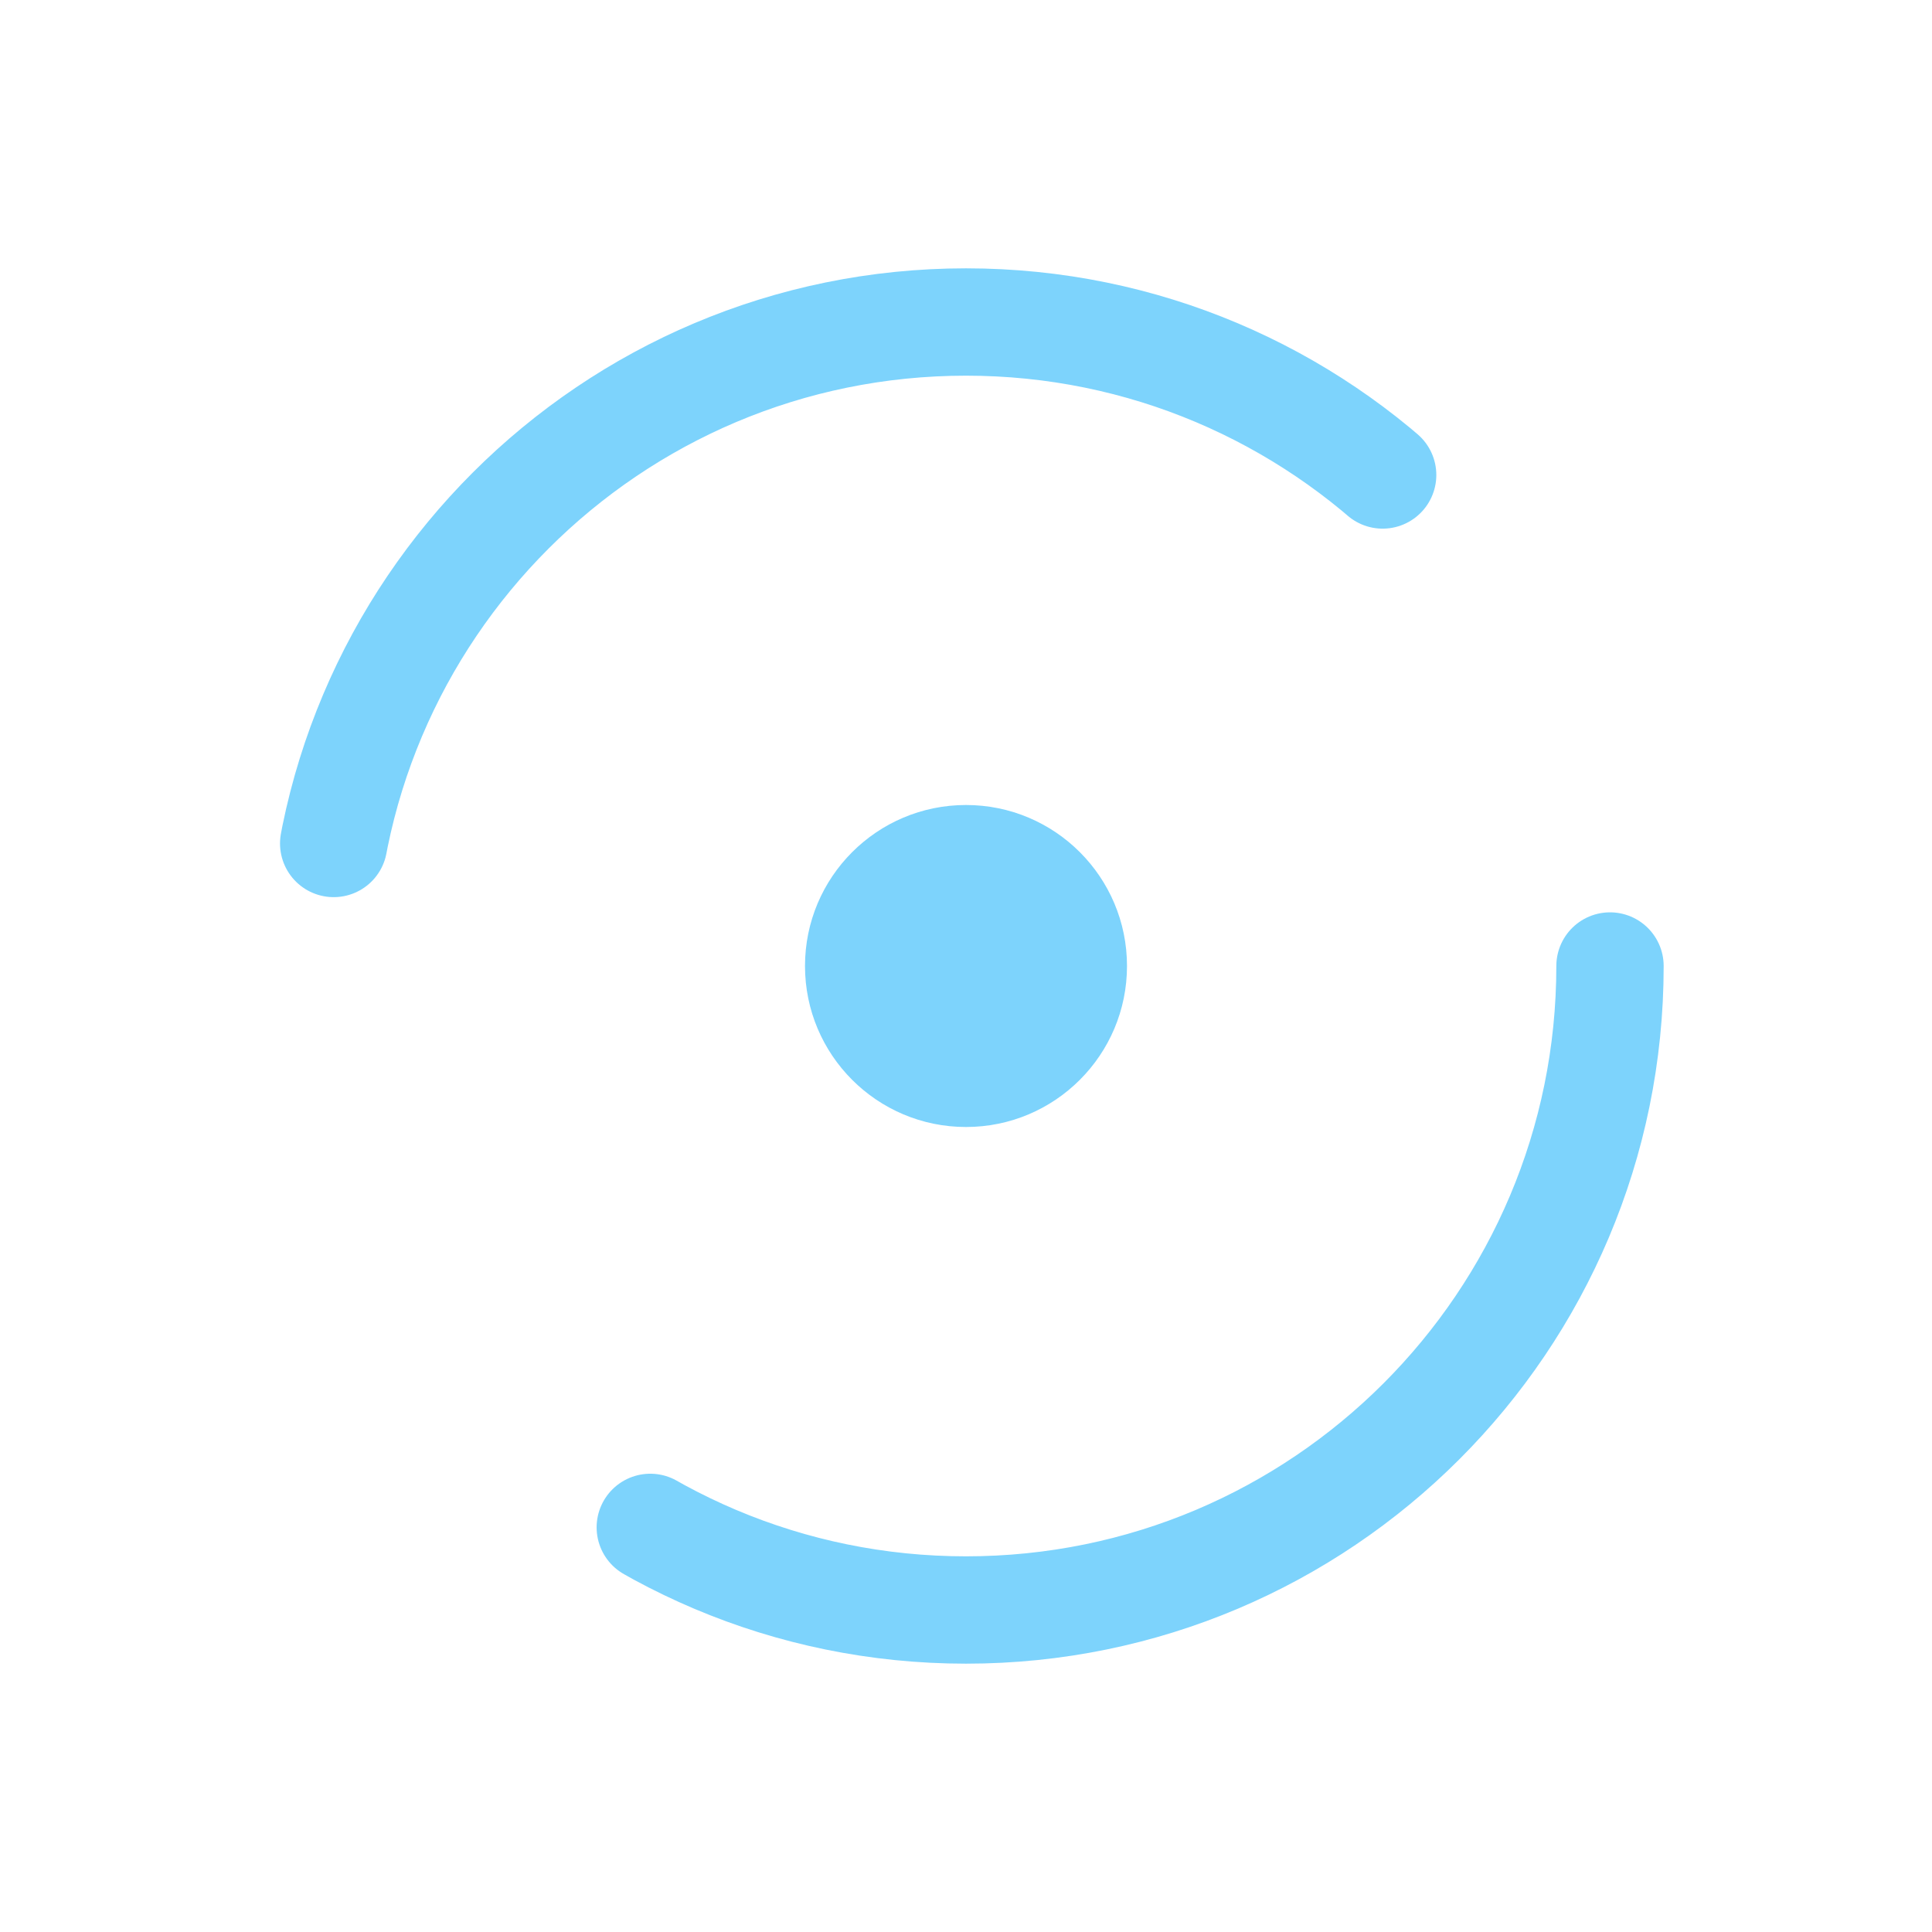
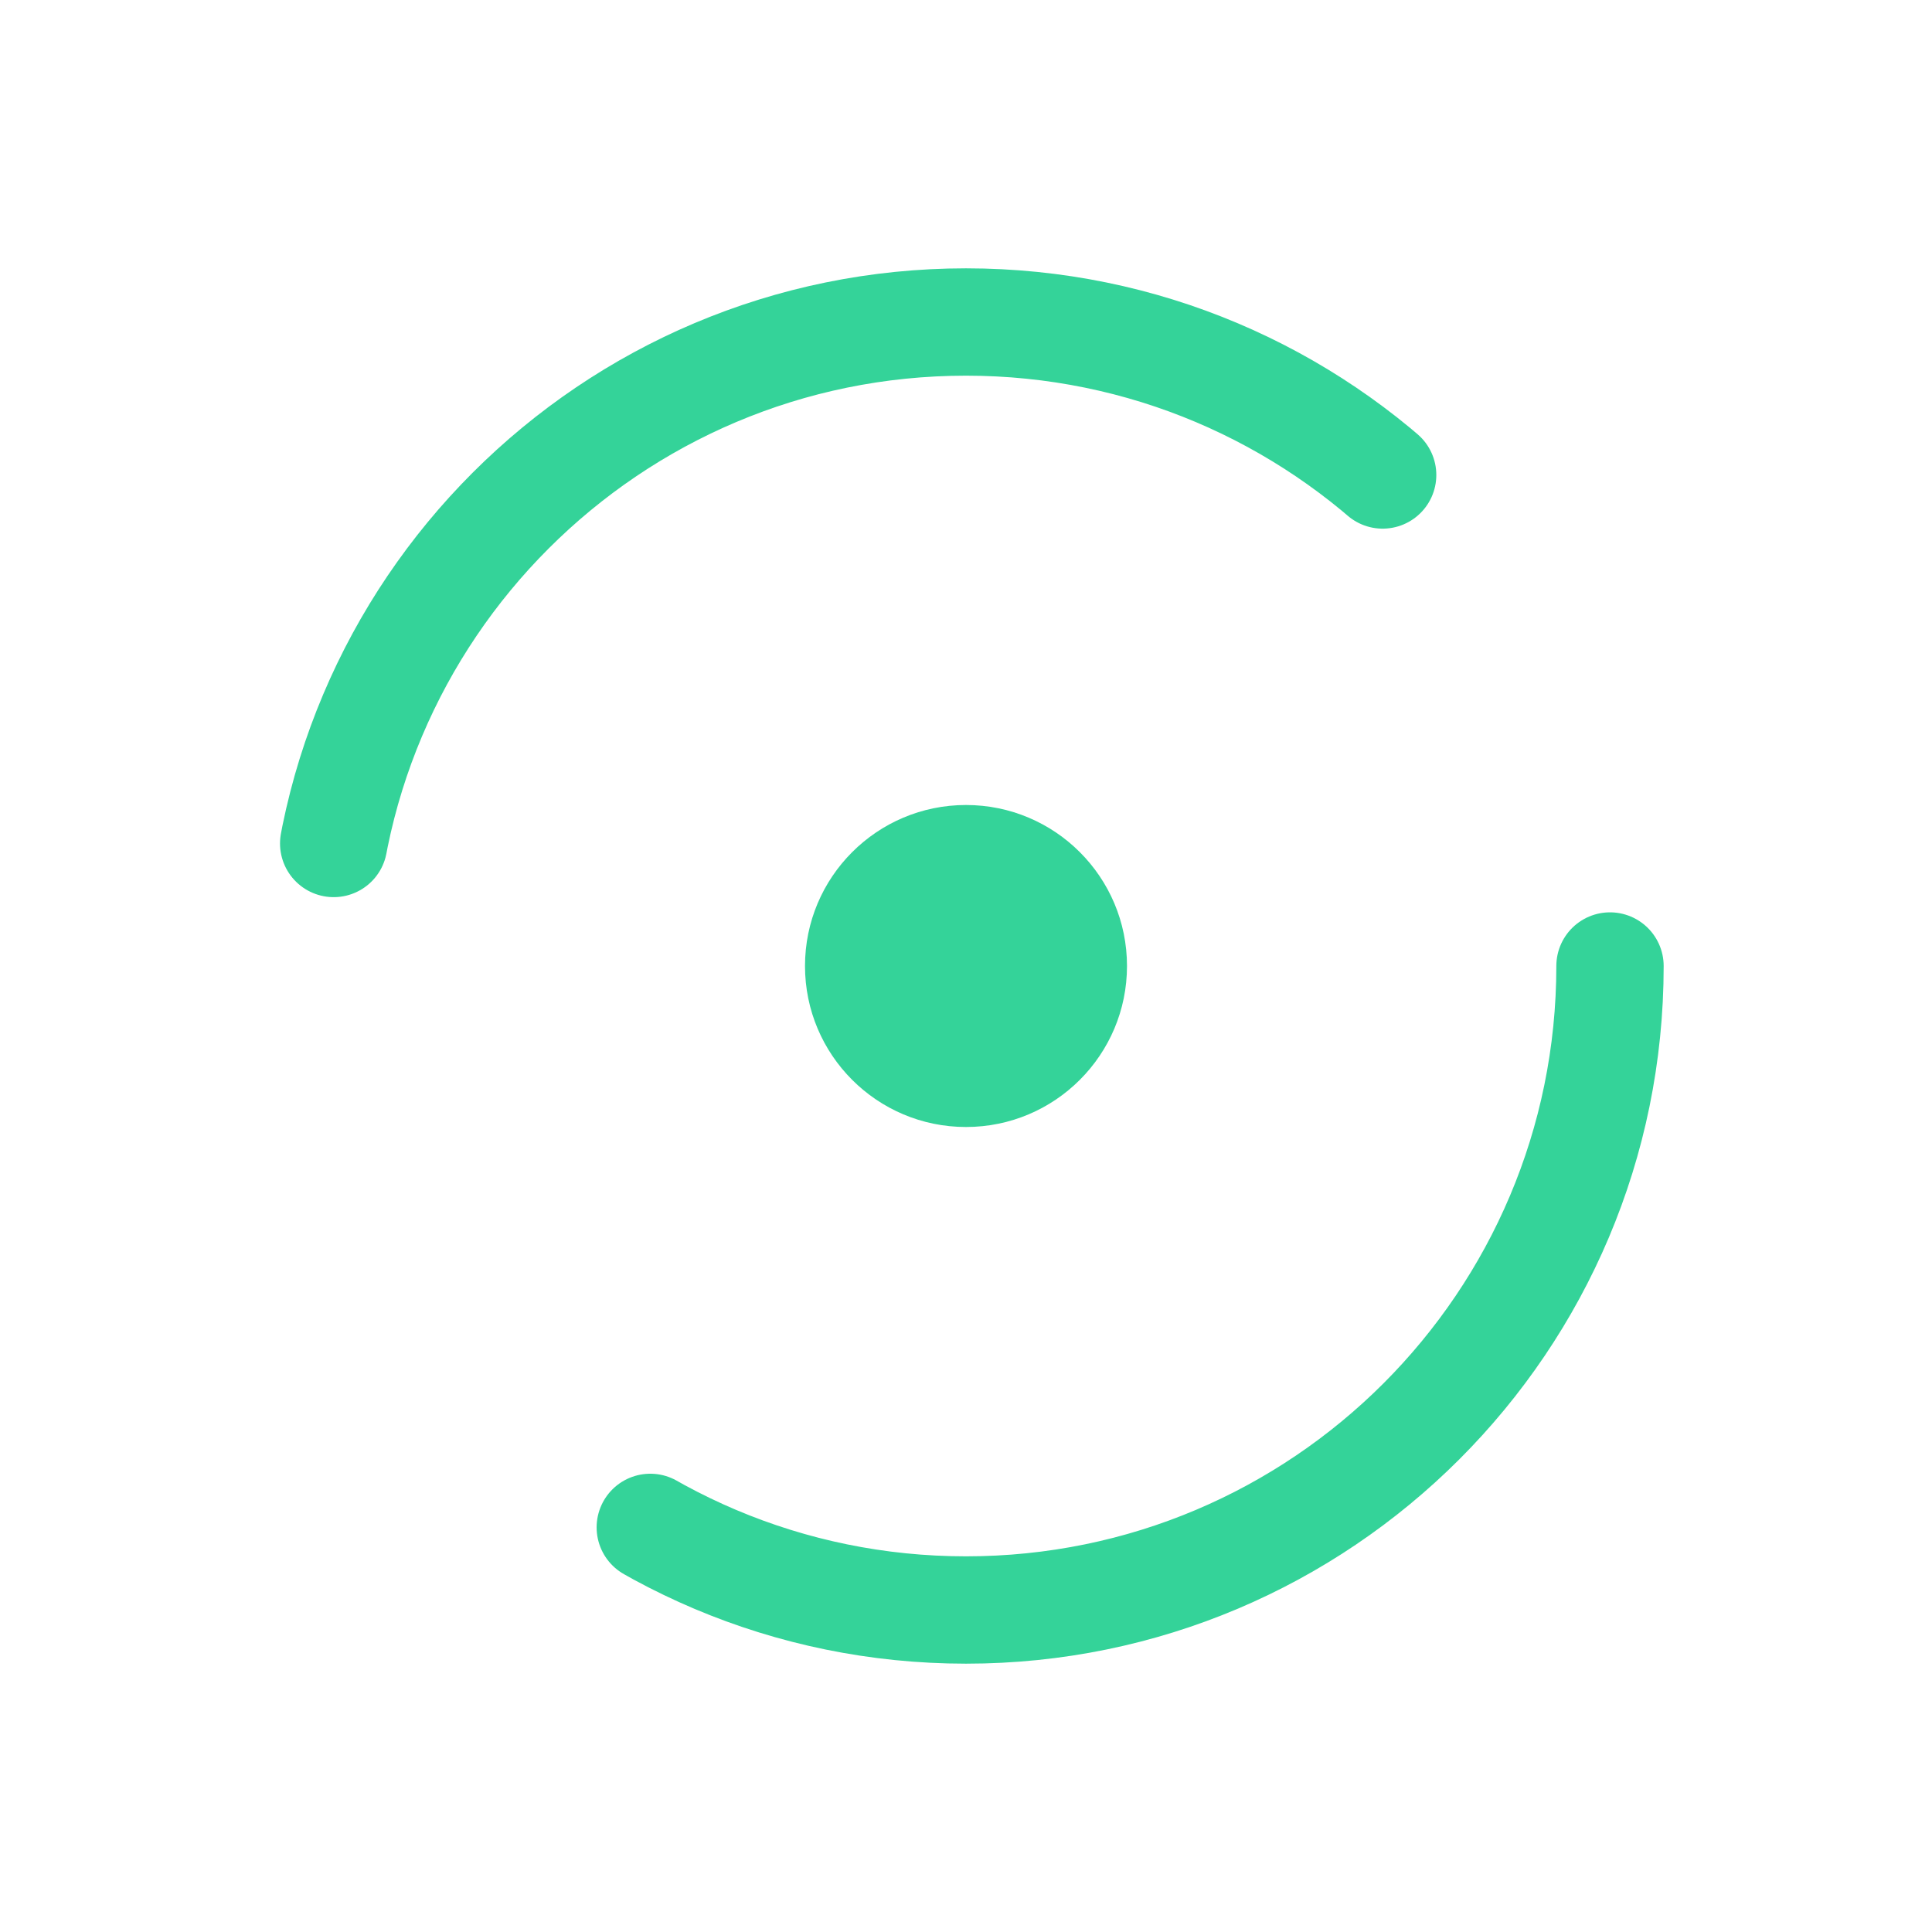
<svg xmlns="http://www.w3.org/2000/svg" width="36" height="36" viewBox="0 0 36 36" fill="none">
-   <circle cx="18" cy="18" r="3" fill="#7dd3fc" />
-   <circle cx="18" cy="18" r="12" stroke="#7dd3fc" stroke-width="2" stroke-dasharray="25 15" stroke-linecap="round">
+   <circle cx="18" cy="18" r="3" fill="#34d399" />
+   <circle cx="18" cy="18" r="12" stroke="#34d399" stroke-width="2" stroke-dasharray="25 15" stroke-linecap="round">
    <animateTransform attributeName="transform" type="rotate" from="0 18 18" to="360 18 18" dur="0.9s" repeatCount="indefinite" />
  </circle>
</svg>
